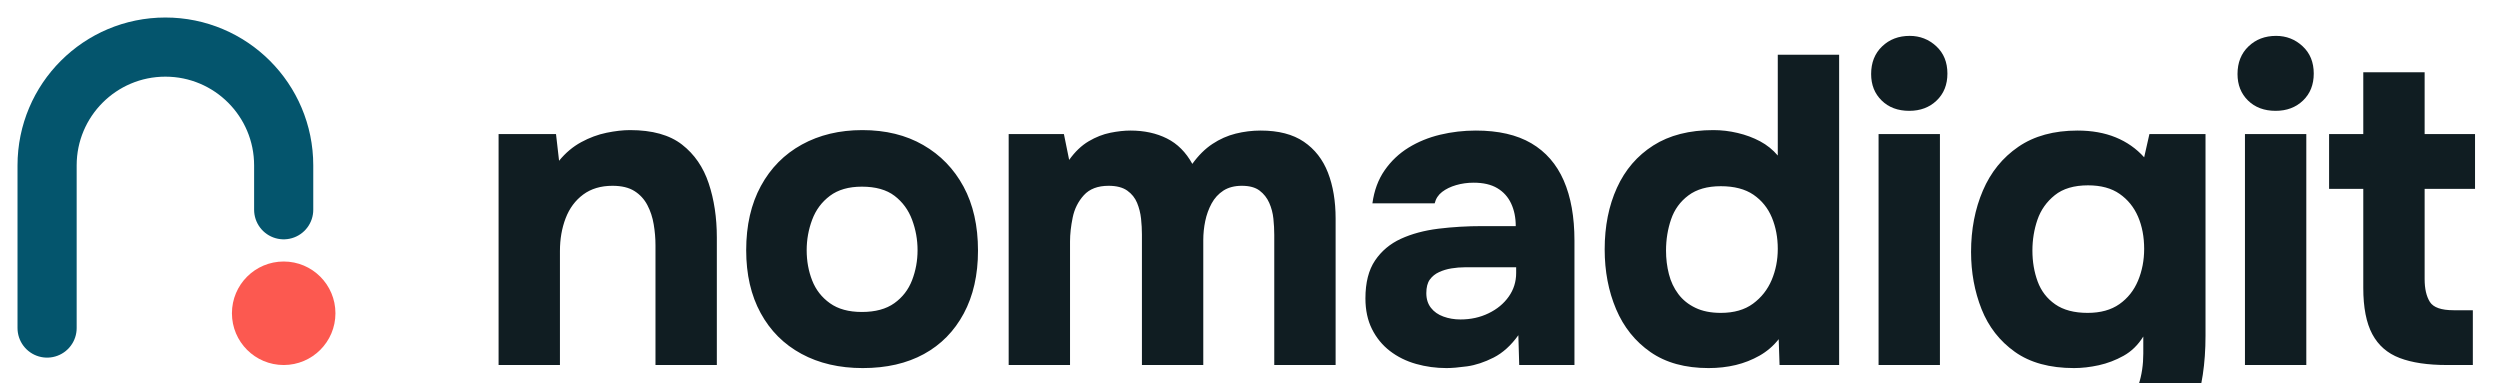
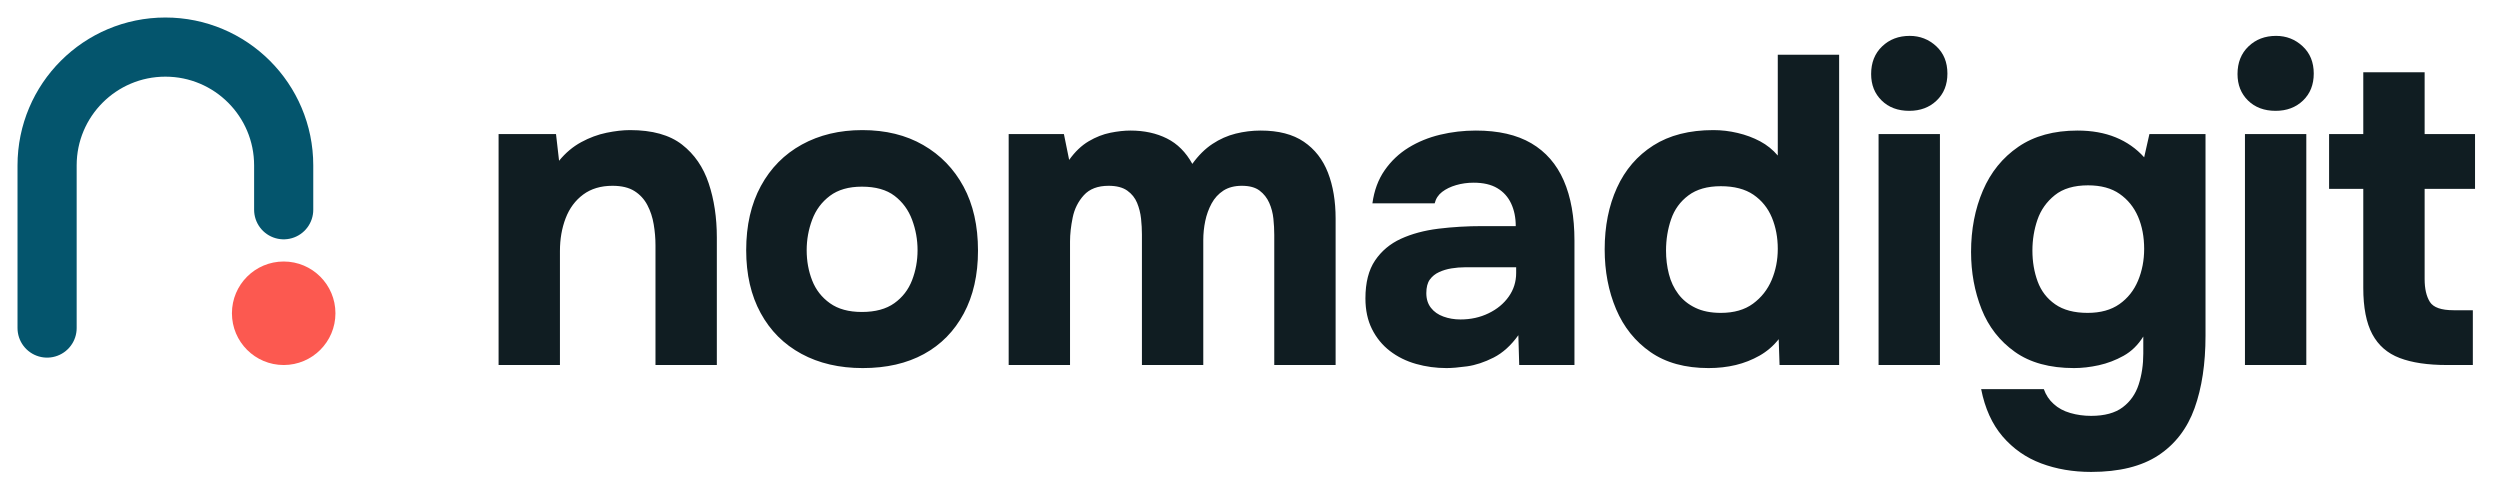
- <svg xmlns="http://www.w3.org/2000/svg" viewBox="0 0 547.65 83.8" width="547.65" height="83.8" role="img" aria-label="Nomadigit">
+ <svg xmlns="http://www.w3.org/2000/svg" viewBox="0 0 547.65 107.23" width="547.65" height="107.23" role="img" aria-label="Nomadigit">
  <g transform="translate(-13.17 -9.93) scale(3.23933)">
    <path d="M7.25 25.25V14.25a8 8 0 0 1 16 0v3" fill="none" stroke="#04556D" stroke-width="4" stroke-linecap="round" />
    <circle cx="23.25" cy="24.25" r="3.5" fill="#FC5950" />
  </g>
  <path transform="translate(103.94 79.96)" d="M18.72 0L5.28 0L5.28 -50.59L17.86 -50.59L18.53 -44.74Q20.64 -47.33 23.38 -48.82Q26.11 -50.3 28.94 -50.88Q31.78 -51.46 34.08 -51.46L34.08 -51.46Q41.38 -51.46 45.46 -48.29Q49.54 -45.12 51.31 -39.79Q53.09 -34.46 53.09 -27.94L53.09 -27.94L53.09 0L39.65 0L39.65 -26.21Q39.65 -28.51 39.26 -30.82Q38.88 -33.12 37.87 -35.04Q36.86 -36.96 35.04 -38.11Q33.22 -39.26 30.24 -39.26L30.24 -39.26Q26.4 -39.26 23.81 -37.34Q21.22 -35.42 19.97 -32.16Q18.72 -28.9 18.72 -24.96L18.72 -24.96L18.72 0M85.06 0.67L85.06 0.67Q77.38 0.67 71.62 -2.45Q65.86 -5.57 62.69 -11.38Q59.52 -17.18 59.52 -25.15L59.52 -25.15Q59.52 -33.31 62.74 -39.22Q65.95 -45.12 71.71 -48.29Q77.47 -51.46 84.96 -51.46L84.96 -51.46Q92.64 -51.46 98.3 -48.19Q103.97 -44.93 107.14 -39.07Q110.3 -33.22 110.3 -25.06L110.3 -25.06Q110.3 -17.09 107.18 -11.28Q104.06 -5.47 98.45 -2.4Q92.83 0.67 85.06 0.67M84.86 -11.62L84.86 -11.62Q89.28 -11.62 91.97 -13.54Q94.66 -15.46 95.86 -18.58Q97.06 -21.7 97.06 -25.15L97.06 -25.15Q97.06 -28.61 95.86 -31.82Q94.66 -35.04 92.02 -37.06Q89.38 -39.07 84.86 -39.07L84.86 -39.07Q80.54 -39.07 77.86 -37.06Q75.17 -35.04 73.97 -31.82Q72.77 -28.61 72.77 -25.15L72.77 -25.15Q72.77 -21.6 73.97 -18.53Q75.17 -15.46 77.86 -13.54Q80.54 -11.62 84.86 -11.62M130.46 0L117.02 0L117.02 -50.59L129.12 -50.59L130.27 -44.93Q132.19 -47.62 134.54 -49.01Q136.9 -50.4 139.3 -50.88Q141.7 -51.36 143.71 -51.36L143.71 -51.36Q148.22 -51.36 151.68 -49.63Q155.14 -47.9 157.25 -44.06L157.25 -44.06Q159.26 -46.85 161.66 -48.43Q164.06 -50.02 166.75 -50.69Q169.44 -51.36 172.22 -51.36L172.22 -51.36Q178.08 -51.36 181.68 -48.91Q185.28 -46.46 186.96 -42.14Q188.64 -37.82 188.64 -32.06L188.64 -32.06L188.64 0L175.2 0L175.2 -28.51Q175.2 -30.24 175.01 -32.06Q174.82 -33.89 174.1 -35.52Q173.38 -37.15 171.98 -38.21Q170.59 -39.26 168.1 -39.26L168.1 -39.26Q165.7 -39.26 164.06 -38.21Q162.43 -37.15 161.47 -35.38Q160.51 -33.6 160.08 -31.54Q159.65 -29.47 159.65 -27.36L159.65 -27.36L159.65 0L146.21 0L146.21 -28.61Q146.21 -30.24 146.02 -32.06Q145.82 -33.89 145.15 -35.52Q144.48 -37.15 142.99 -38.21Q141.5 -39.26 138.91 -39.26L138.91 -39.26Q135.36 -39.26 133.49 -37.2Q131.62 -35.14 131.04 -32.3Q130.46 -29.47 130.46 -27.07L130.46 -27.07L130.46 0M212.93 0.67L212.93 0.67Q209.47 0.67 206.26 -0.24Q203.04 -1.15 200.54 -3.07Q198.05 -4.99 196.61 -7.87Q195.17 -10.75 195.17 -14.59L195.17 -14.59Q195.17 -19.78 197.28 -22.9Q199.39 -26.02 202.94 -27.65Q206.5 -29.28 211.15 -29.86Q215.81 -30.43 220.8 -30.43L220.8 -30.43L228.1 -30.43Q228.1 -33.22 227.09 -35.38Q226.08 -37.54 224.06 -38.74Q222.05 -39.94 218.88 -39.94L218.88 -39.94Q216.86 -39.94 215.04 -39.41Q213.22 -38.88 211.97 -37.92Q210.72 -36.96 210.34 -35.42L210.34 -35.42L196.7 -35.42Q197.28 -39.65 199.39 -42.67Q201.5 -45.7 204.62 -47.62Q207.74 -49.54 211.54 -50.45Q215.33 -51.36 219.36 -51.36L219.36 -51.36Q226.75 -51.36 231.5 -48.58Q236.26 -45.79 238.61 -40.42Q240.96 -35.04 240.96 -27.26L240.96 -27.26L240.96 0L228.86 0L228.67 -6.53Q226.27 -3.17 223.25 -1.63Q220.22 -0.1 217.44 0.29Q214.66 0.67 212.93 0.67M216 -9.98L216 -9.98Q219.36 -9.98 222.14 -11.33Q224.93 -12.67 226.56 -14.98Q228.19 -17.28 228.19 -20.16L228.19 -20.16L228.19 -21.41L216.96 -21.41Q215.52 -21.41 214.03 -21.17Q212.54 -20.93 211.3 -20.35Q210.05 -19.78 209.28 -18.72Q208.51 -17.66 208.51 -15.74L208.51 -15.74Q208.51 -13.82 209.52 -12.53Q210.53 -11.23 212.26 -10.61Q213.98 -9.98 216 -9.98M270.34 0.67L270.34 0.67Q262.66 0.67 257.62 -2.83Q252.58 -6.34 250.08 -12.24Q247.58 -18.14 247.58 -25.34L247.58 -25.34Q247.58 -32.93 250.27 -38.83Q252.96 -44.74 258.24 -48.1Q263.52 -51.46 271.39 -51.46L271.39 -51.46Q274.08 -51.46 276.72 -50.83Q279.36 -50.21 281.62 -49.01Q283.87 -47.81 285.5 -45.89L285.5 -45.89L285.5 -67.97L298.94 -67.97L298.94 0L285.89 0L285.7 -5.66Q283.97 -3.46 281.52 -2.06Q279.07 -0.67 276.29 0Q273.5 0.67 270.34 0.67M273.02 -11.42L273.02 -11.42Q277.34 -11.42 280.08 -13.44Q282.82 -15.46 284.16 -18.62Q285.5 -21.79 285.5 -25.44L285.5 -25.44Q285.5 -29.18 284.21 -32.3Q282.91 -35.42 280.18 -37.3Q277.44 -39.17 273.02 -39.17L273.02 -39.17Q268.61 -39.17 265.92 -37.15Q263.23 -35.14 262.13 -31.92Q261.02 -28.7 261.02 -25.06L261.02 -25.06Q261.02 -22.37 261.65 -19.92Q262.27 -17.47 263.71 -15.55Q265.15 -13.63 267.46 -12.53Q269.76 -11.42 273.02 -11.42M321.02 0L307.58 0L307.58 -50.59L321.02 -50.59L321.02 0M314.3 -55.68L314.3 -55.68Q310.56 -55.68 308.26 -57.94Q305.95 -60.19 305.95 -63.74L305.95 -63.74Q305.95 -67.49 308.35 -69.79Q310.75 -72.1 314.4 -72.1L314.4 -72.1Q317.76 -72.1 320.21 -69.84Q322.66 -67.58 322.66 -63.84L322.66 -63.84Q322.66 -60.19 320.3 -57.94Q317.95 -55.68 314.3 -55.68M354.14 23.42L354.14 23.42Q348.19 23.42 343.2 21.55Q338.21 19.68 334.75 15.65Q331.3 11.62 330.05 5.28L330.05 5.28L343.78 5.28Q344.45 7.2 345.94 8.54Q347.42 9.89 349.58 10.51Q351.74 11.14 354.14 11.14L354.14 11.14Q358.56 11.14 361.06 9.26Q363.55 7.39 364.56 4.27Q365.57 1.15 365.57 -2.5L365.57 -2.5L365.57 -6.24Q363.84 -3.46 361.25 -2.02Q358.66 -0.58 355.82 0.05Q352.99 0.67 350.4 0.67L350.4 0.67Q342.43 0.67 337.44 -2.88Q332.45 -6.43 330.14 -12.24Q327.84 -18.05 327.84 -24.77L327.84 -24.77Q327.84 -32.16 330.43 -38.21Q333.02 -44.26 338.21 -47.81Q343.39 -51.36 351.17 -51.36L351.17 -51.36Q355.87 -51.36 359.52 -49.87Q363.17 -48.38 365.76 -45.5L365.76 -45.5L366.91 -50.59L379.2 -50.59L379.2 -6.43Q379.2 2.78 376.8 9.46Q374.4 16.13 368.88 19.78Q363.36 23.42 354.14 23.42M353.38 -11.42L353.38 -11.42Q357.6 -11.42 360.34 -13.34Q363.07 -15.26 364.42 -18.48Q365.76 -21.7 365.76 -25.44L365.76 -25.44Q365.76 -29.38 364.42 -32.5Q363.07 -35.62 360.38 -37.49Q357.7 -39.36 353.47 -39.36L353.47 -39.36Q348.86 -39.36 346.18 -37.2Q343.49 -35.04 342.38 -31.82Q341.28 -28.61 341.28 -25.06L341.28 -25.06Q341.28 -21.41 342.43 -18.29Q343.58 -15.17 346.27 -13.3Q348.96 -11.42 353.38 -11.42M401.28 0L387.84 0L387.84 -50.59L401.28 -50.59L401.28 0M394.56 -55.68L394.56 -55.68Q390.82 -55.68 388.51 -57.94Q386.21 -60.19 386.21 -63.74L386.21 -63.74Q386.21 -67.49 388.61 -69.79Q391.01 -72.1 394.66 -72.1L394.66 -72.1Q398.02 -72.1 400.46 -69.84Q402.91 -67.58 402.91 -63.84L402.91 -63.84Q402.91 -60.19 400.56 -57.94Q398.21 -55.68 394.56 -55.68M437.76 0L432.1 0Q425.76 0 421.73 -1.54Q417.7 -3.07 415.73 -6.77Q413.76 -10.46 413.76 -16.9L413.76 -16.9L413.76 -38.59L406.27 -38.59L406.27 -50.59L413.76 -50.59L413.76 -64.13L427.2 -64.13L427.2 -50.59L438.24 -50.59L438.24 -38.59L427.2 -38.59L427.2 -18.82Q427.2 -15.65 428.35 -13.82Q429.5 -12 433.54 -12L433.54 -12L437.76 -12L437.76 0" fill="#101D22" />
</svg>
